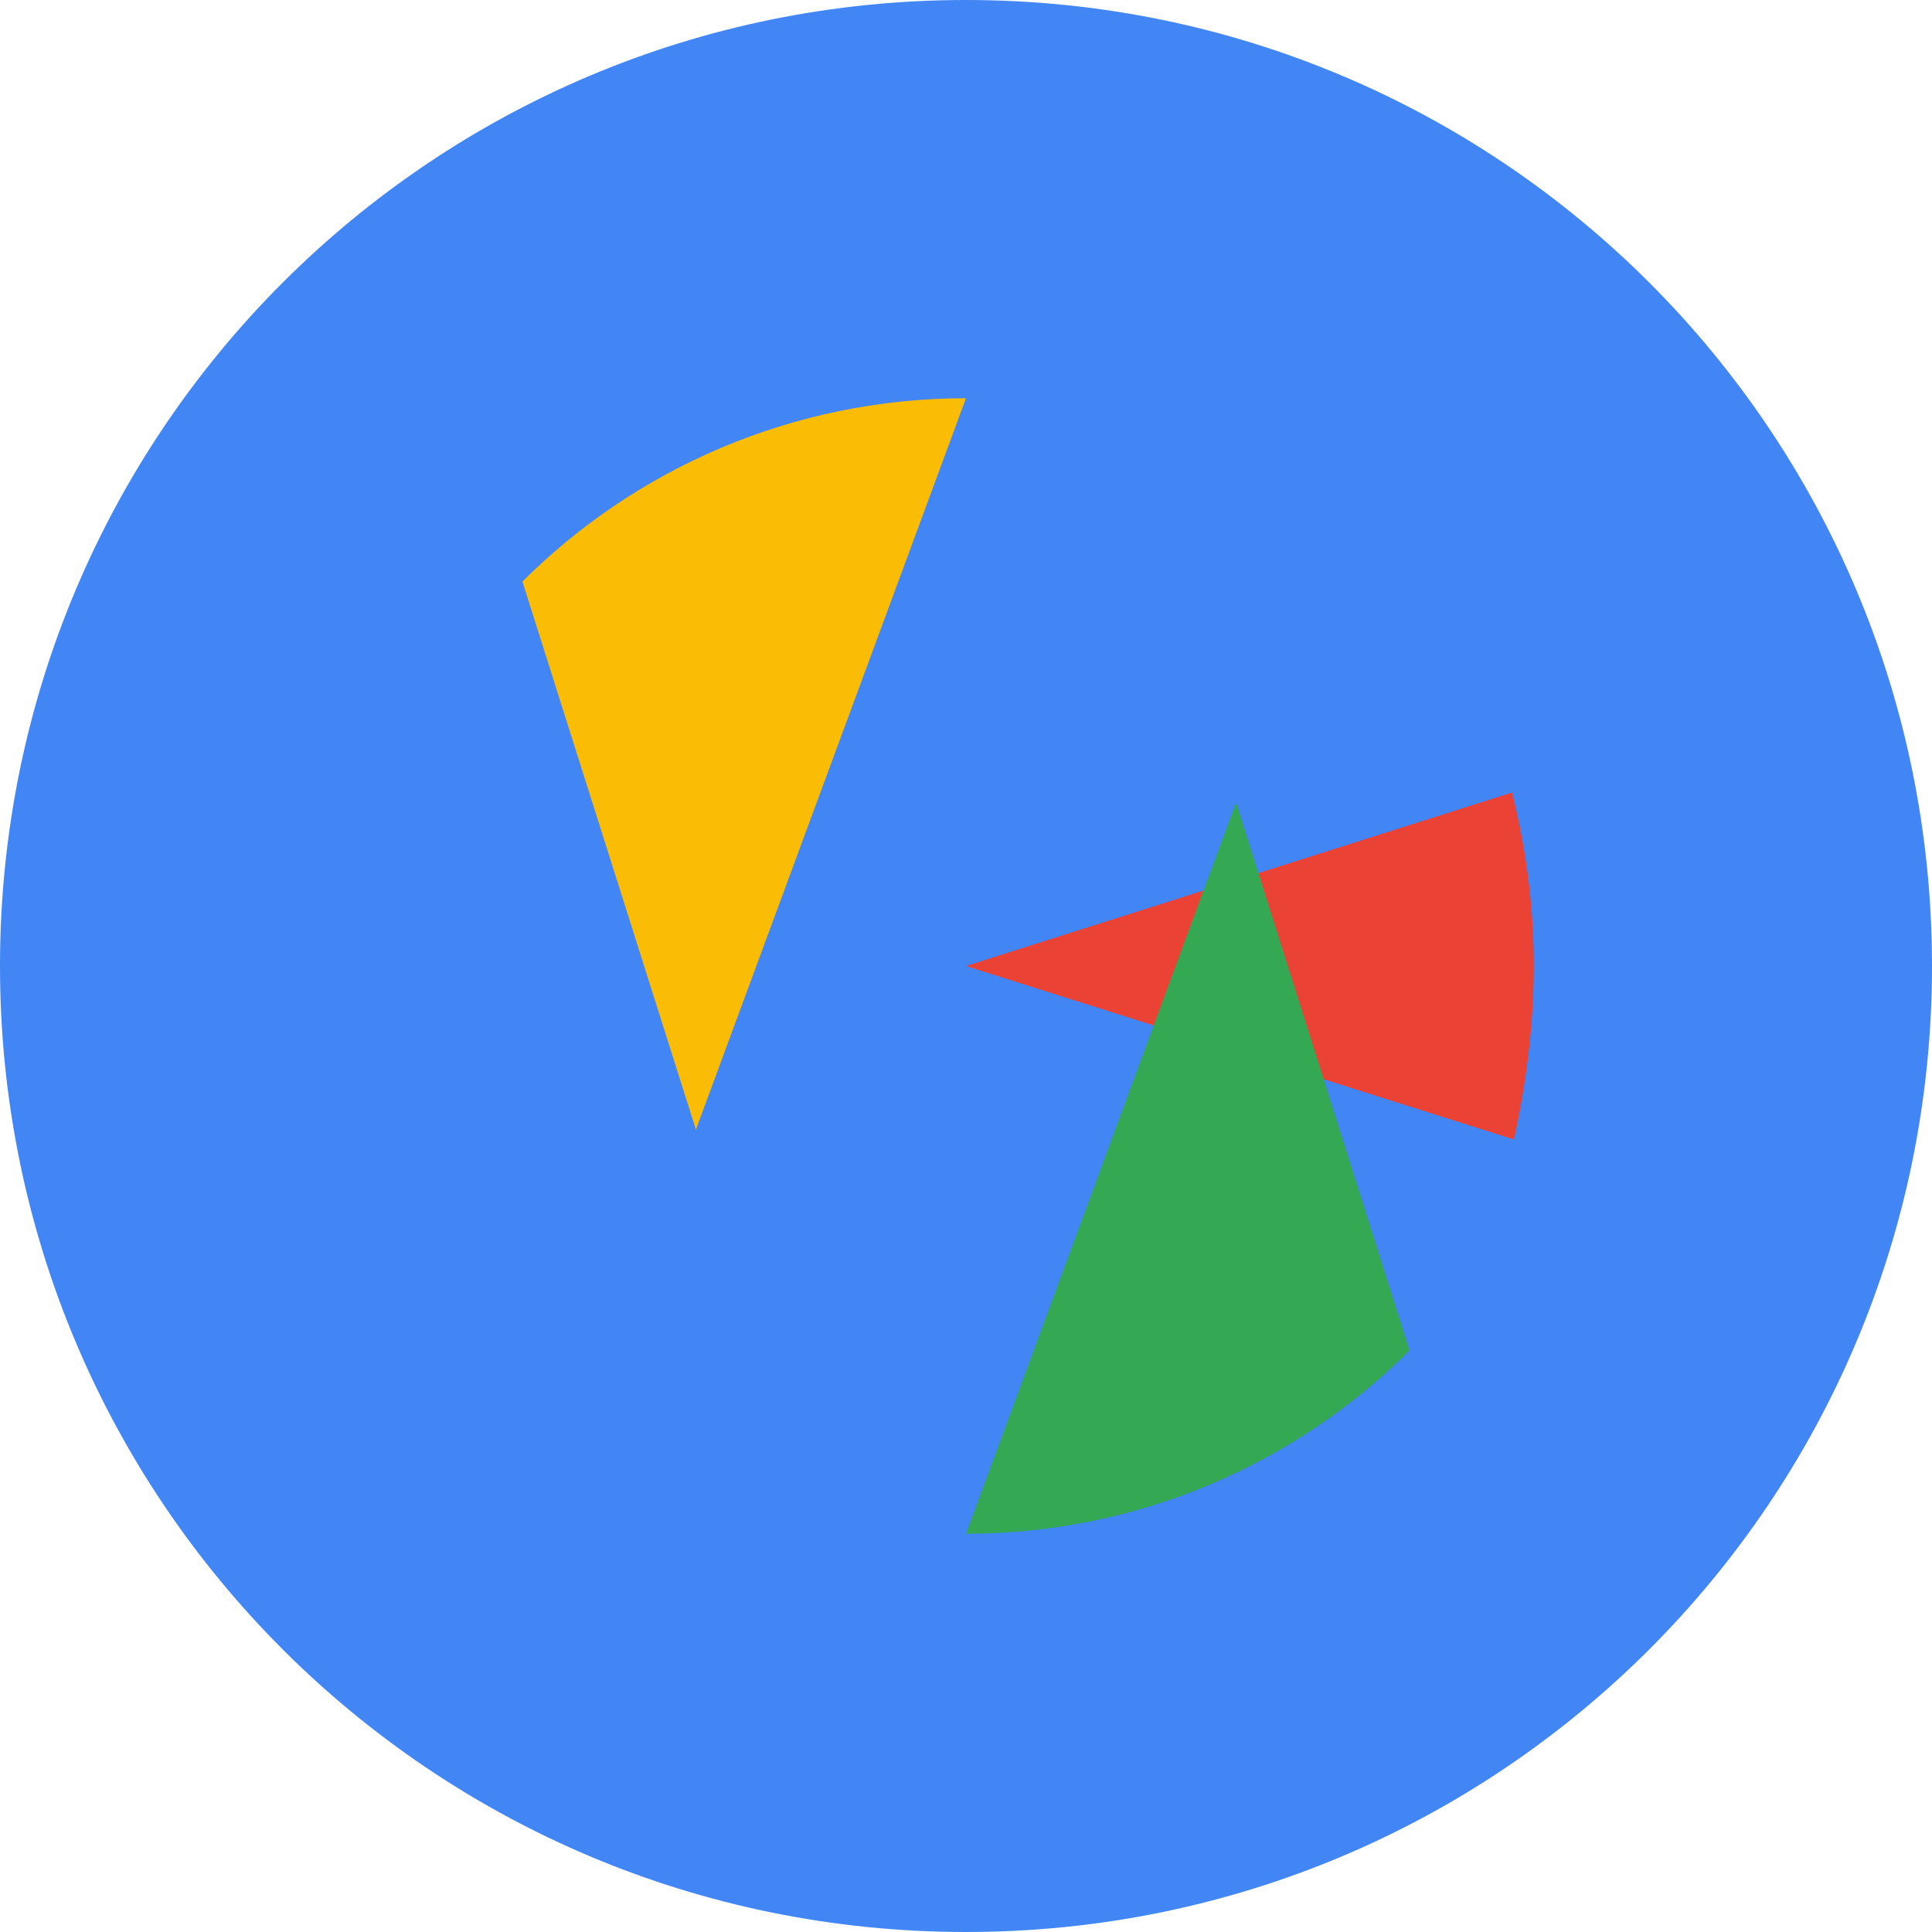
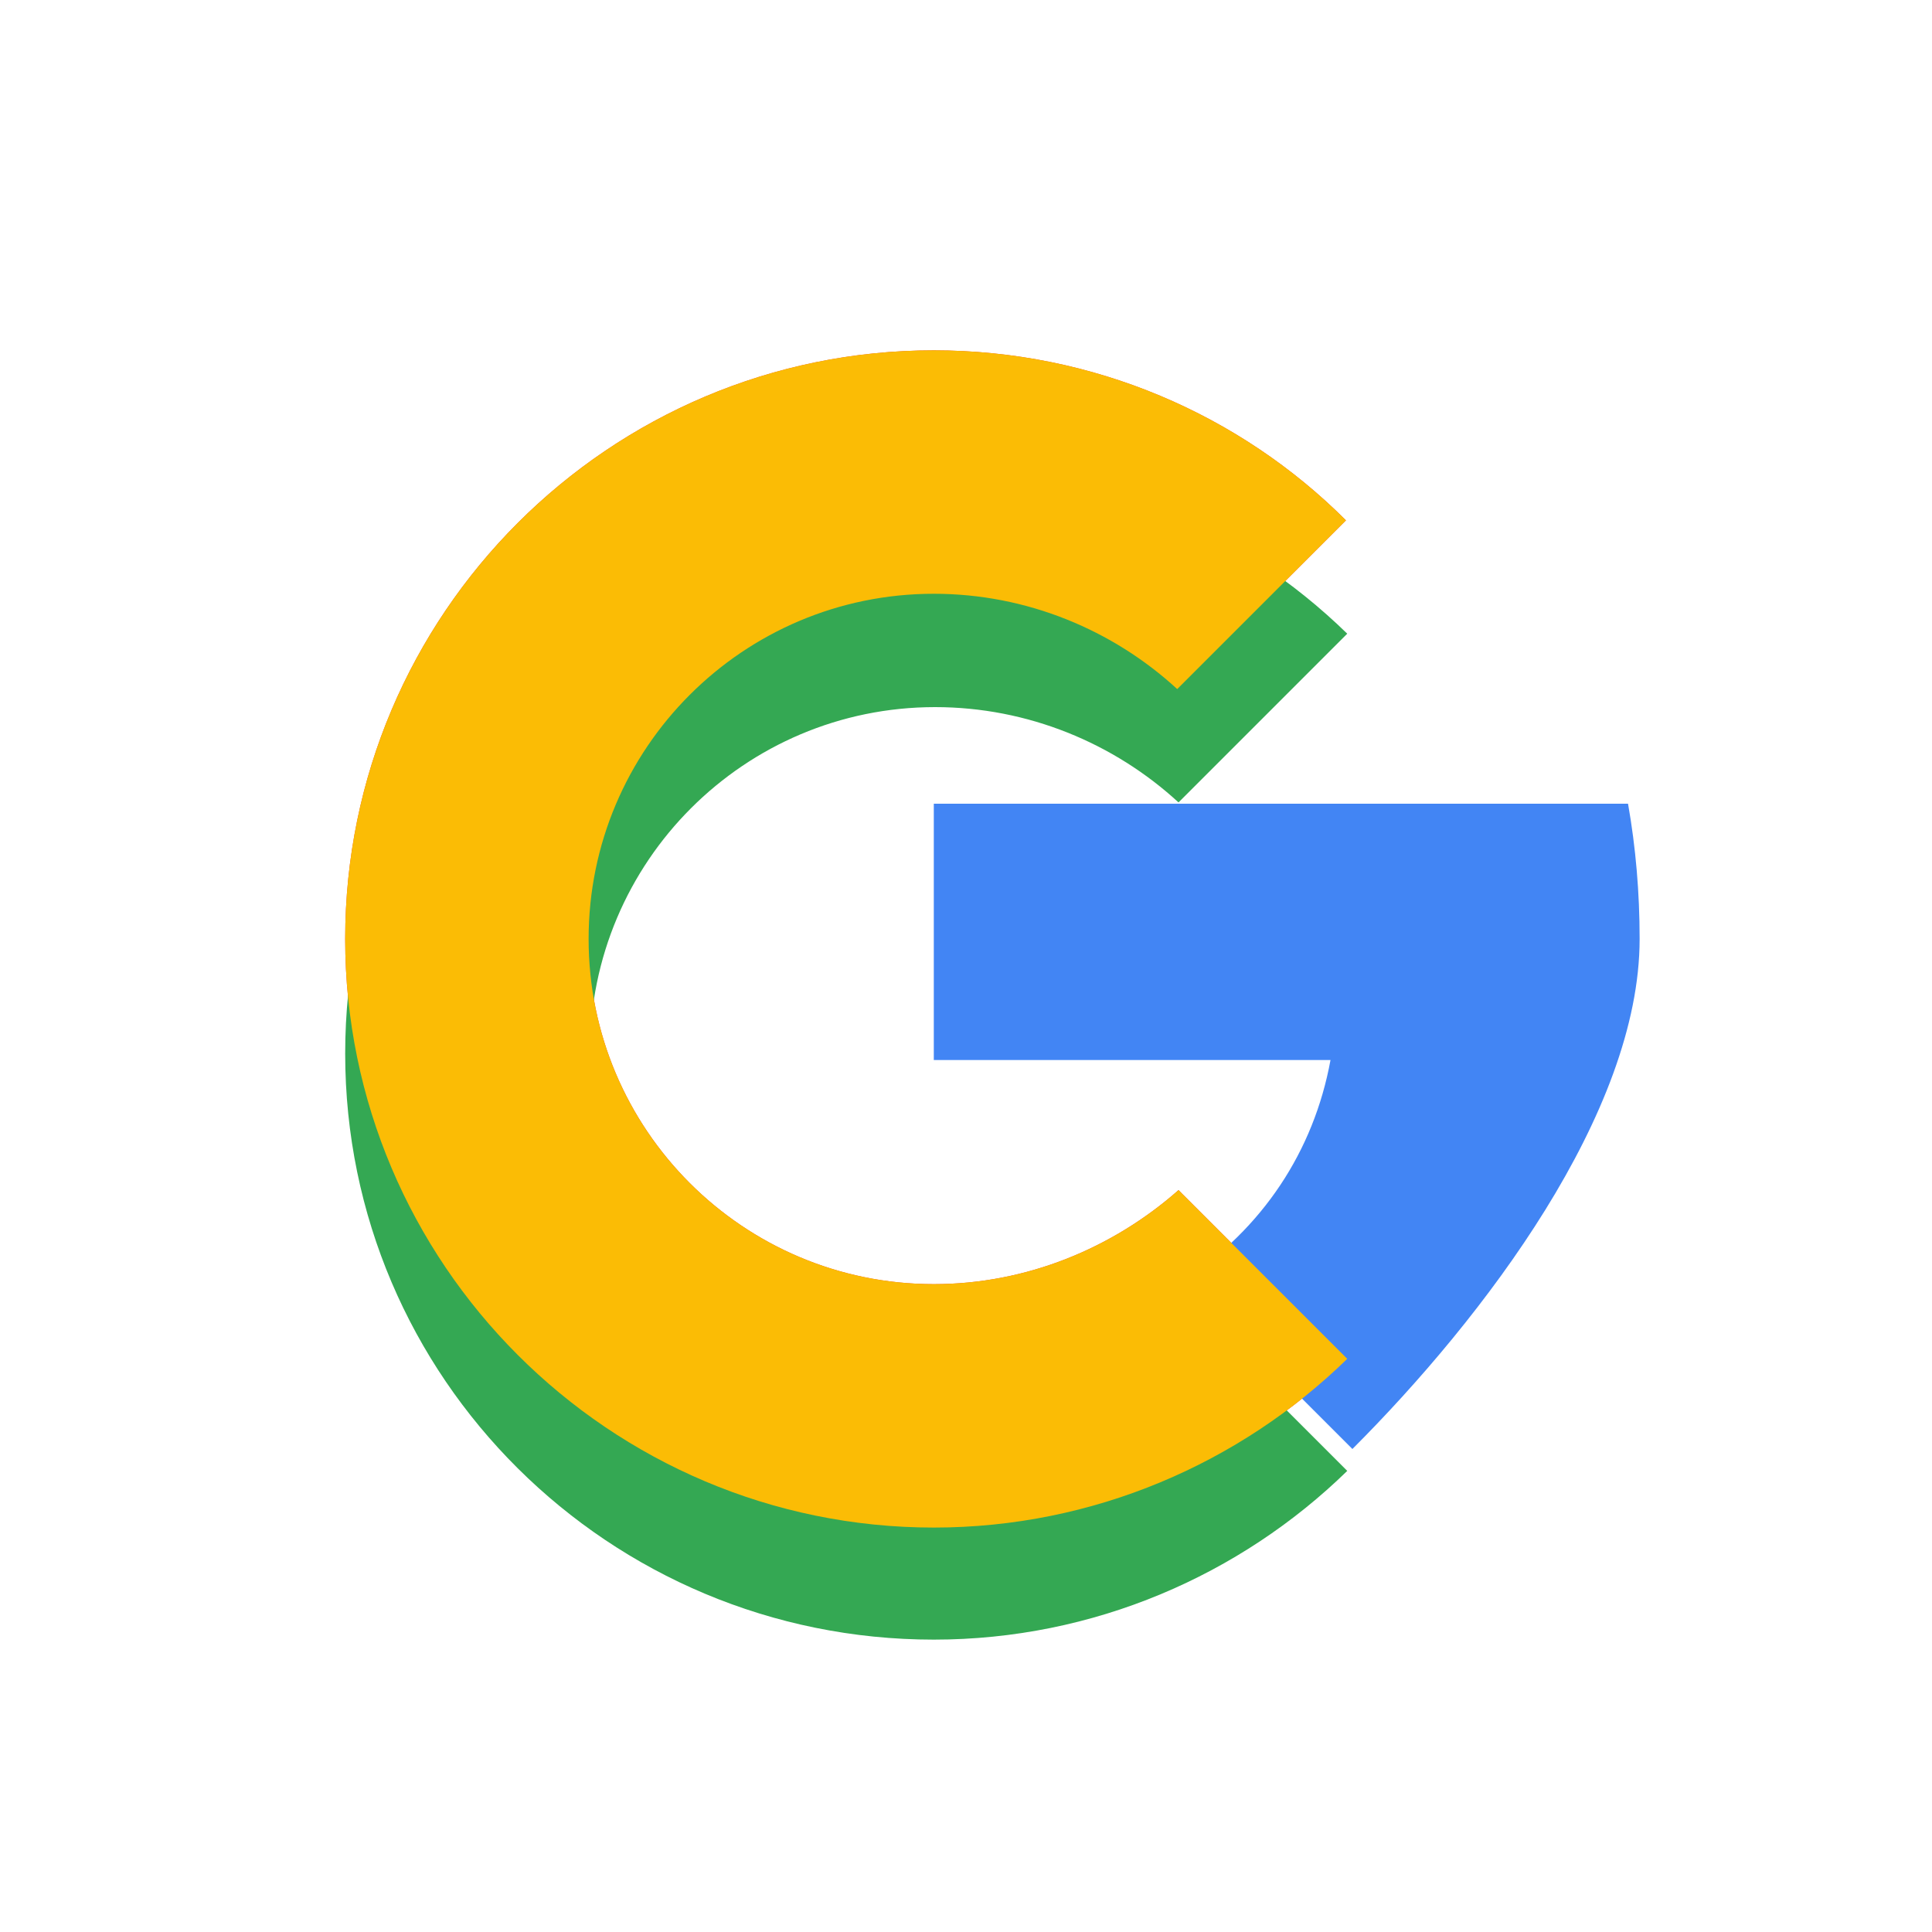
- <svg xmlns="http://www.w3.org/2000/svg" width="98px" height="98px" viewBox="0 0 98 98" version="1.1">
-   <g stroke="none" stroke-width="1" fill="none" fill-rule="evenodd">
-     <path d="M49,0C21.9,0,0,21.9,0,49s21.9,49,49,49s49-21.9,49-49S76.1,0,49,0z" fill="#4285F4" />
-     <path d="M77.8,49c0-3.1-0.4-6-1.1-8.8L49,49l27.8,8.8C77.4,55,77.8,52.1,77.8,49z" fill="#EA4335" />
-     <path d="M49,20.2c-8.8,0-16.8,3.6-22.5,9.3l8.8,27.8L49,20.2z" fill="#FBBC05" />
-     <path d="M49,77.8c8.8,0,16.8-3.6,22.5-9.3l-8.8-27.8L49,77.8z" fill="#34A853" />
-   </g>
+ <svg xmlns="http://www.w3.org/2000/svg" version="1.1" viewBox="0 0 150 150">
+   <path fill="#EA4335" d="M72.5,99.7c-14.8,0-26.8-12-26.8-26.8s12-26.8,26.8-26.8c7.2,0,13.9,2.8,18.9,7.4l13.1-13.1         C96.3,32.2,84.9,27.2,72.5,27.2c-25.2,0-45.7,20.5-45.7,45.7s20.5,45.7,45.7,45.7c12.4,0,23.8-5,32.1-13.1l-13.1-13.1         C86.4,96.9,79.7,99.7,72.5,99.7z" />
+   <path fill="#4285F4" d="M127.3,72.9c0-3.6-0.3-7.1-0.9-10.5H72.5v19.9h30.8c-1.3,7.1-5.3,13.1-11.4,17.1l13.1,13.1         C115.2,102.3,127.3,86.4,127.3,72.9z" />
+   <path fill="#34A853" d="M72.5,127.3c12.4,0,23.8-5,32.1-13.1l-13.1-13.1c-5,4.6-11.7,7.4-18.9,7.4c-14.8,0-26.8-12-26.8-26.8         s12-26.8,26.8-26.8c7.2,0,13.9,2.8,18.9,7.4l13.1-13.1c-8.3-8.1-19.7-13.1-32.1-13.1c-25.2,0-45.7,20.5-45.7,45.7         S47.3,127.3,72.5,127.3z" />
+   <path fill="#FBBC05" d="M45.7,72.9c0-14.8,12-26.8,26.8-26.8c7.2,0,13.9,2.8,18.9,7.4l13.1-13.1C96.3,32.2,84.9,27.2,72.5,27.2         c-25.2,0-45.7,20.5-45.7,45.7s20.5,45.7,45.7,45.7c12.4,0,23.8-5,32.1-13.1l-13.1-13.1C86.4,96.9,79.7,99.7,72.5,99.7         C57.7,99.7,45.7,87.7,45.7,72.9z" />
</svg>
